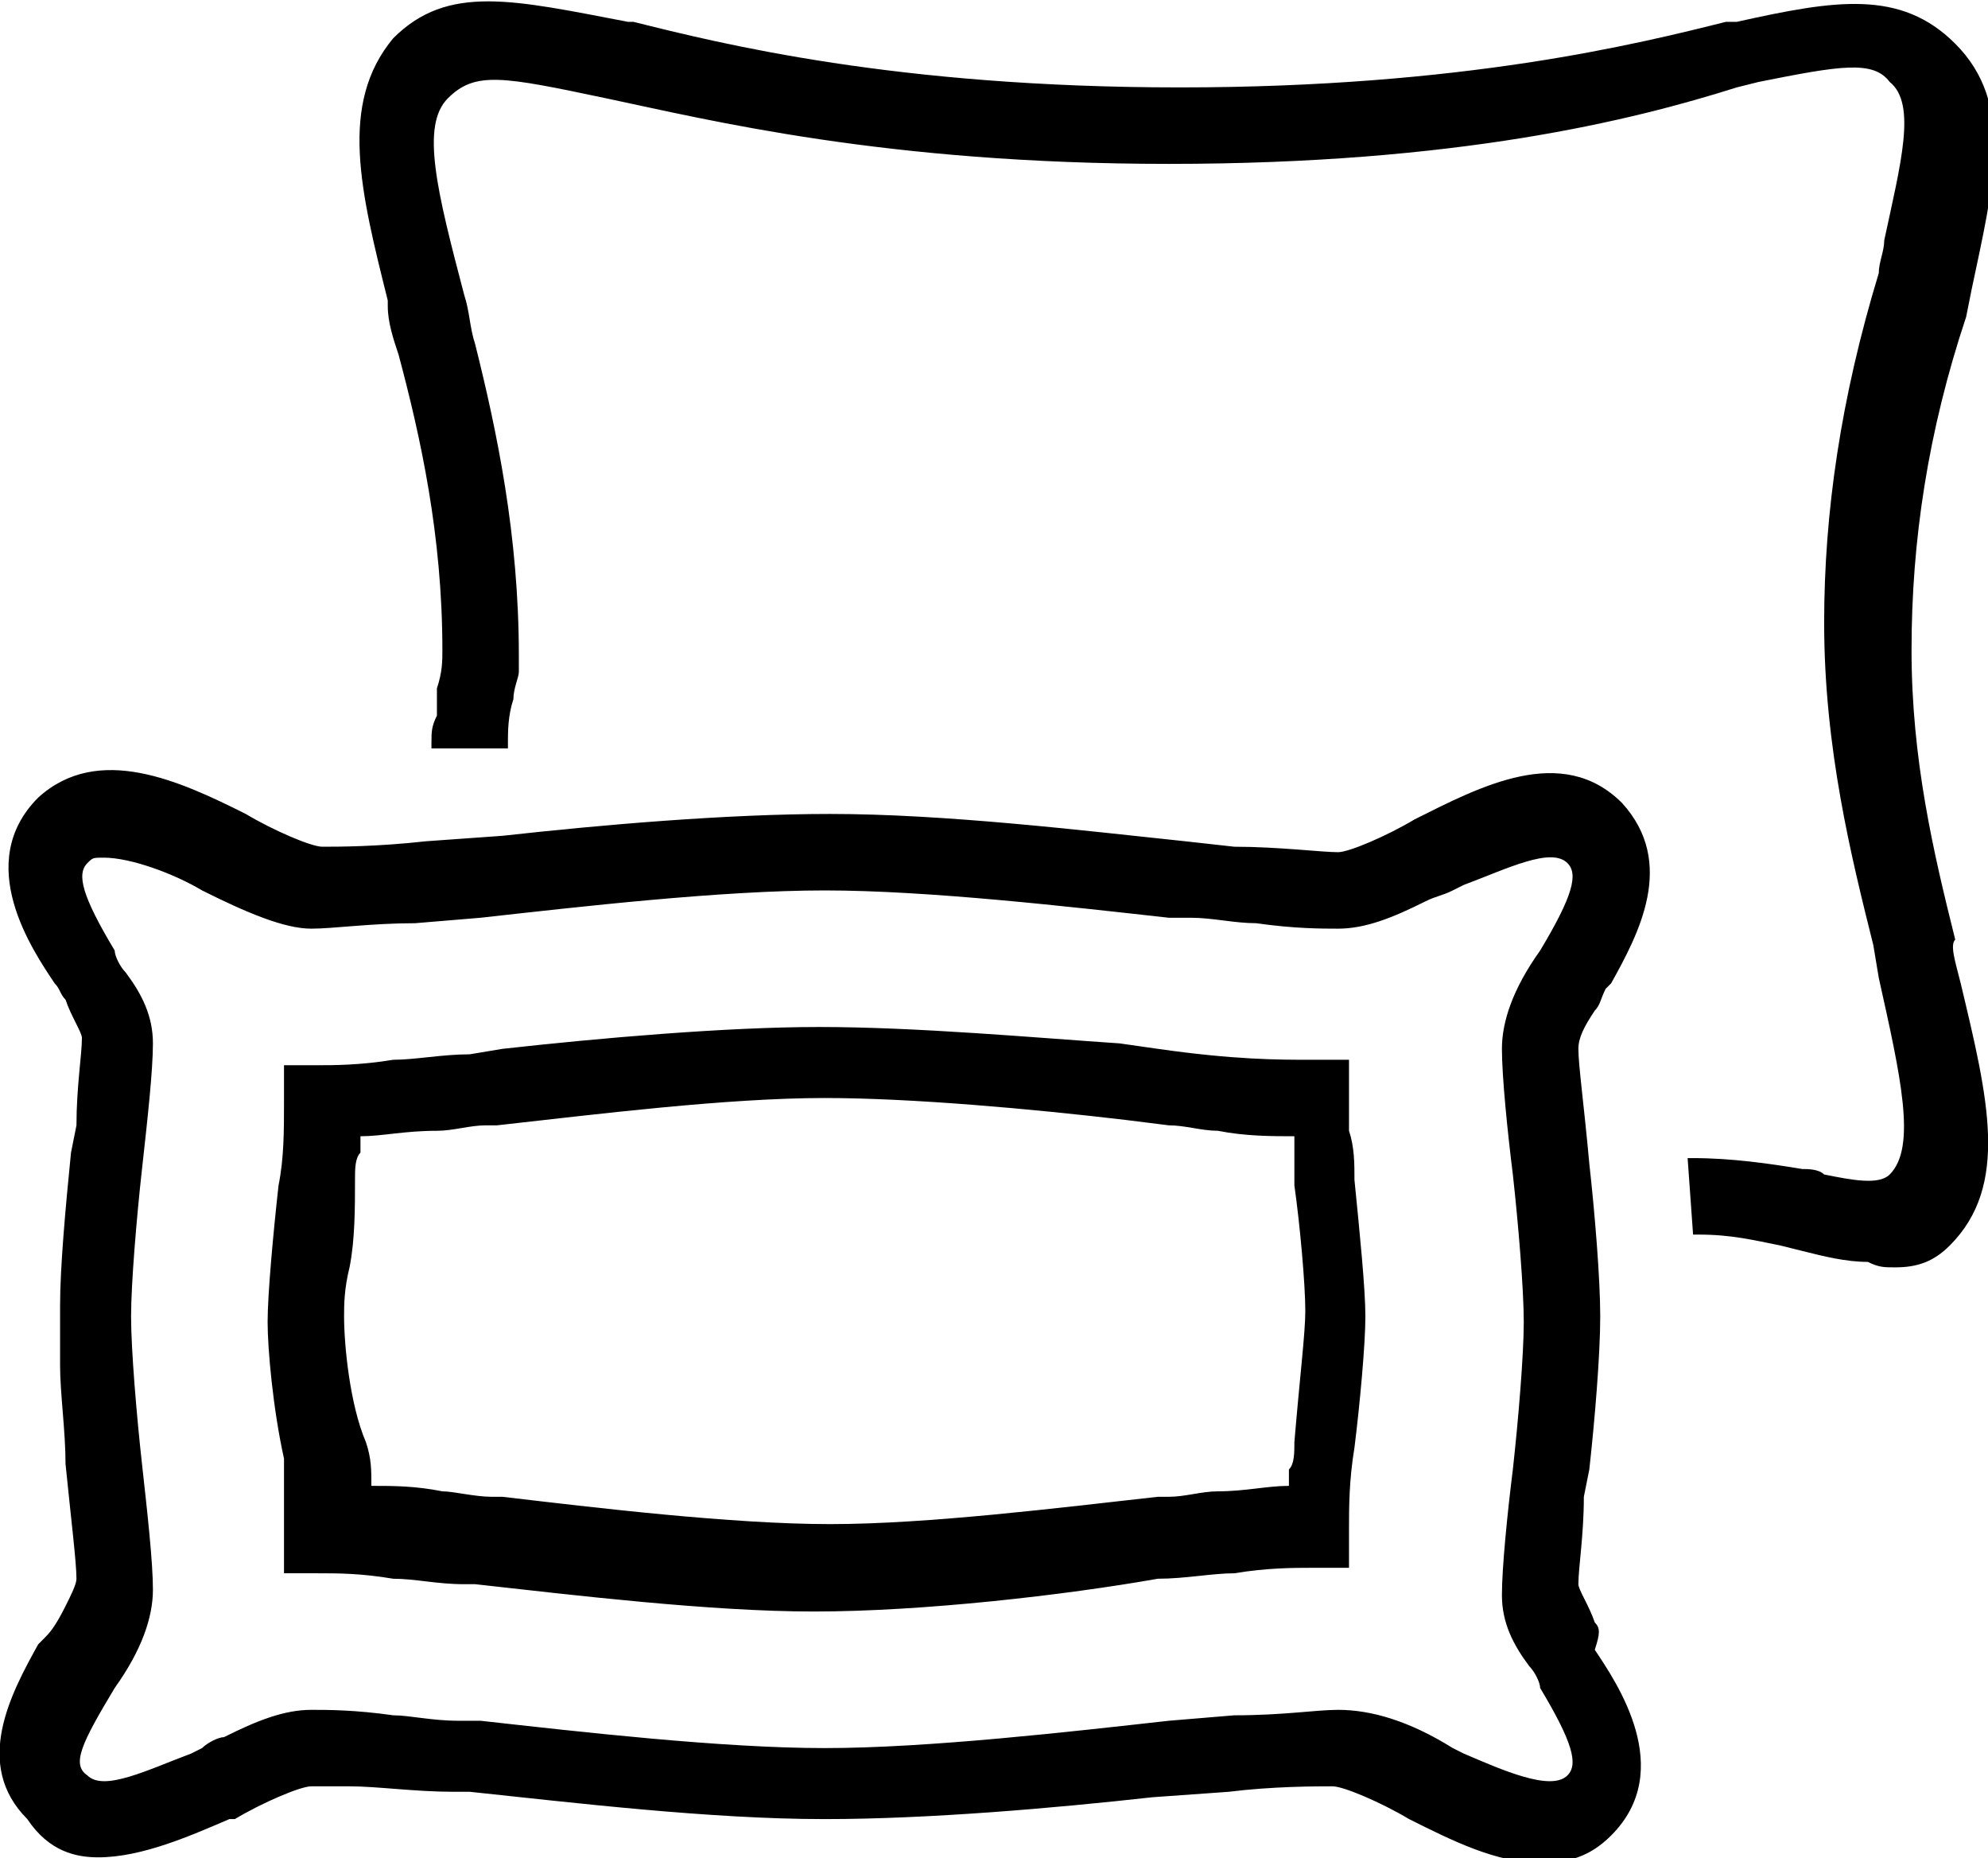
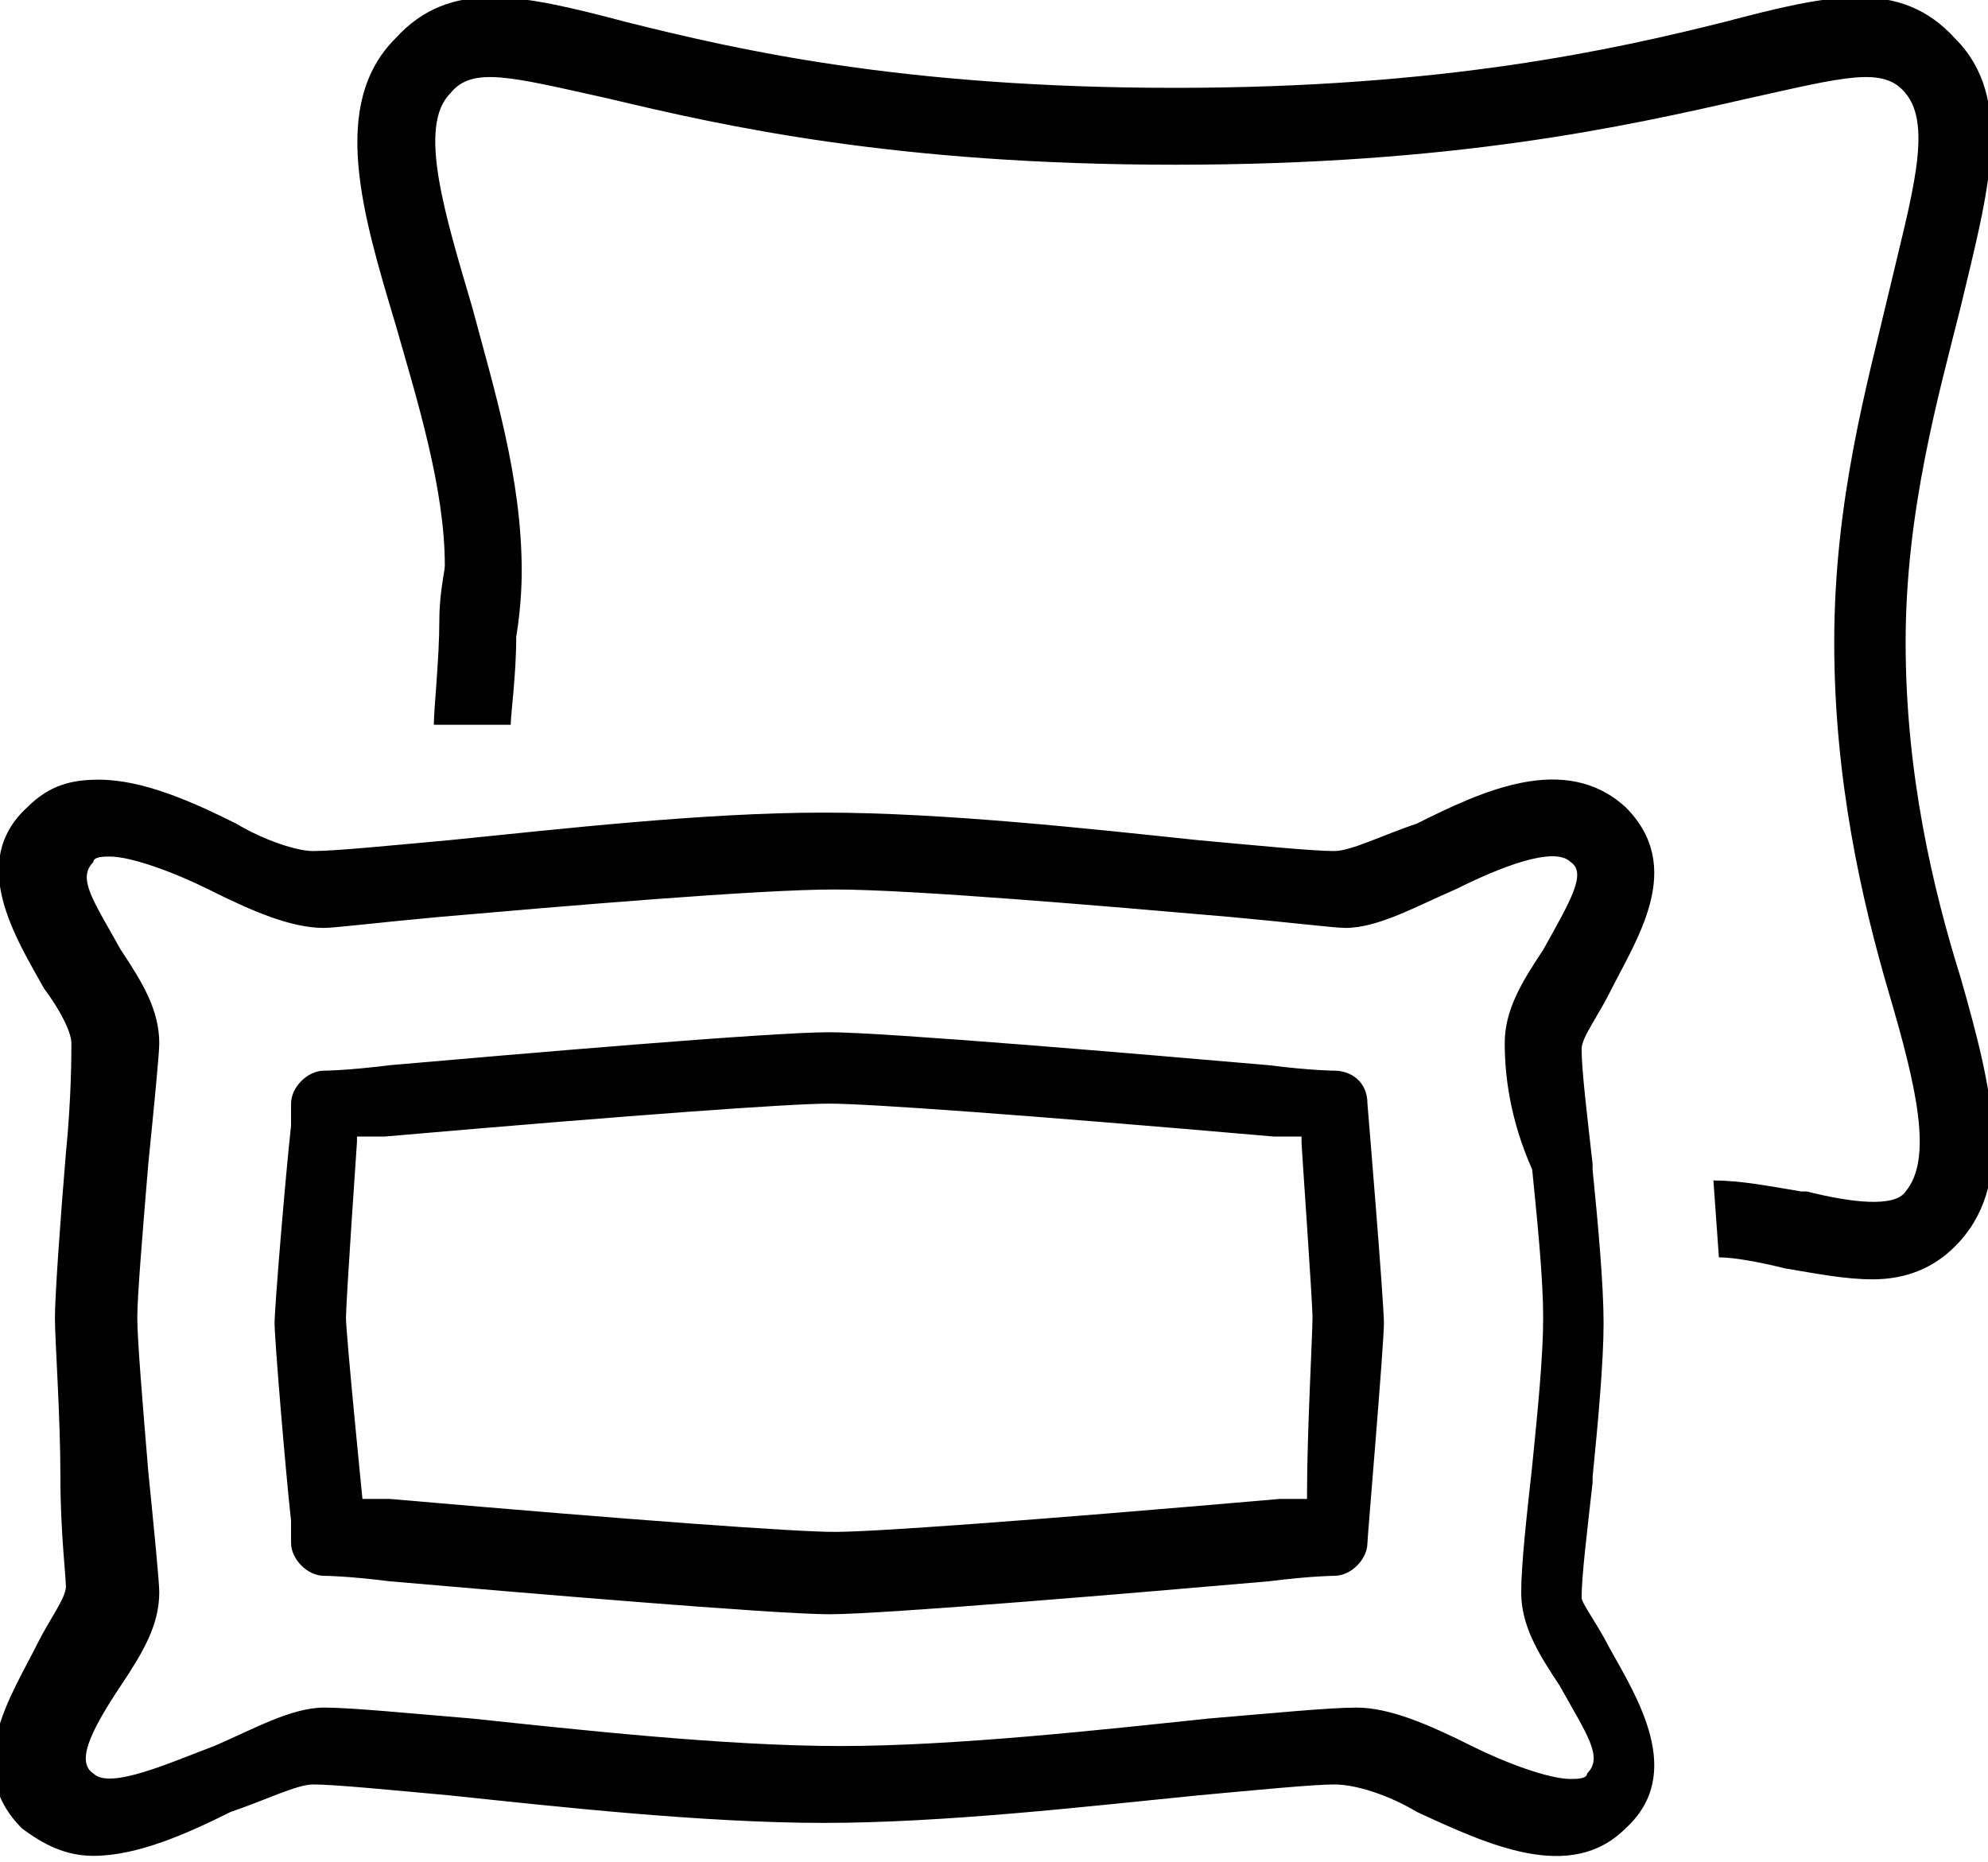
- <svg xmlns="http://www.w3.org/2000/svg" viewBox="0 0 36.4 34">
-   <path d="M29.2 29.7c-.1-.3-.3-.6-.3-.7 0-.3.1-.9.1-1.6l.1-.5c.1-.9.2-2.1.2-2.8s-.1-1.9-.2-2.8c-.1-1.1-.2-1.8-.2-2.1 0-.2.1-.4.3-.7.1-.1.1-.2.2-.4l.1-.1c.5-.9 1.2-2.2.2-3.3-1.1-1.1-2.6-.3-3.8.3-.5.3-1.2.6-1.4.6-.3 0-1.1-.1-1.9-.1l-.9-.1c-1.9-.2-4.4-.5-6.5-.5-1.9 0-4.2.2-6 .4l-1.4.1c-.9.1-1.6.1-1.9.1-.2 0-.9-.3-1.4-.6-1.2-.6-2.7-1.3-3.8-.3-1.2 1.2-.1 2.8.3 3.4.1.1.1.2.2.3.1.3.3.6.3.7 0 .3-.1.9-.1 1.6l-.1.5c-.1 1-.2 2.1-.2 2.8V25c0 .5.1 1.2.1 1.8.1 1 .2 1.8.2 2.1 0 .1-.1.3-.2.5-.2.4-.3.5-.4.6l-.1.1c-.5.9-1.2 2.2-.2 3.2.4.6.9.7 1.3.7.8 0 1.7-.4 2.4-.7h.1c.5-.3 1.2-.6 1.4-.6h.7c.5 0 1.2.1 1.9.1h.3c1.9.2 4.4.5 6.5.5 1.9 0 4.2-.2 6-.4l1.4-.1c.8-.1 1.6-.1 1.9-.1.2 0 .9.3 1.4.6.8.4 1.6.8 2.4.8.5 0 .9-.1 1.3-.5 1.2-1.2.1-2.8-.3-3.4.1-.3.1-.4 0-.5zM2.1 30.9c.5-.7.7-1.3.7-1.8s-.1-1.4-.2-2.3c-.1-.9-.2-2.1-.2-2.7s.1-1.8.2-2.7c.1-.9.2-1.8.2-2.3 0-.5-.2-.9-.5-1.3-.1-.1-.2-.3-.2-.4-.6-1-.7-1.4-.5-1.6.1-.1.1-.1.3-.1.5 0 1.3.3 1.8.6.8.4 1.5.7 2 .7.4 0 1.1-.1 1.9-.1l1.2-.1c1.8-.2 4.4-.5 6.3-.5s4.5.3 6.3.5h.4c.4 0 .8.1 1.2.1.7.1 1.2.1 1.5.1.5 0 1-.2 1.6-.5.2-.1.3-.1.5-.2l.2-.1c.8-.3 1.6-.7 1.9-.4.2.2.1.6-.5 1.6-.5.7-.7 1.3-.7 1.8s.1 1.5.2 2.3c.1.9.2 2.1.2 2.7 0 .6-.1 1.8-.2 2.7-.1.8-.2 1.8-.2 2.3 0 .5.2.9.5 1.3.1.1.2.3.2.4.6 1 .7 1.4.5 1.6-.3.3-1.2-.1-1.9-.4l-.2-.1c-.8-.5-1.5-.7-2.1-.7-.4 0-1 .1-1.9.1l-1.2.1c-1.8.2-4.4.5-6.3.5s-4.5-.3-6.3-.5h-.4c-.5 0-.9-.1-1.2-.1-.7-.1-1.2-.1-1.5-.1-.5 0-1 .2-1.6.5-.1 0-.3.1-.4.2l-.2.1c-.8.3-1.6.7-1.9.4-.3-.2-.1-.6.5-1.6zM35.9 18c.5 2.1.9 3.7-.2 4.8-.3.3-.6.4-1 .4-.2 0-.3 0-.5-.1-.4 0-.8-.1-1.2-.2l-.4-.1c-.5-.1-.9-.2-1.5-.2H31l-.1-1.4h.1c.7 0 1.4.1 2 .2.1 0 .3 0 .4.1.5.1 1 .2 1.2 0 .5-.5.2-1.8-.2-3.6l-.1-.6c-.4-1.6-.9-3.6-.9-5.9 0-2 .3-4.1 1-6.4 0-.2.1-.4.1-.6.3-1.4.6-2.5.1-2.9-.3-.4-.9-.3-2.4 0l-.4.1C29.9 2.2 26.7 3 21.4 3c-5.2 0-8.4-.8-10.3-1.2-1.9-.4-2.4-.5-2.9 0s-.2 1.7.3 3.6c.1.3.1.6.2.9.4 1.6.8 3.5.8 5.7v.3c0 .1-.1.3-.1.5-.1.3-.1.6-.1.8v.1H7.9v-.1c0-.2 0-.3.1-.5v-.5c.1-.3.1-.5.1-.7 0-2.1-.4-3.9-.8-5.4-.1-.3-.2-.6-.2-.9v-.1c-.5-2-.9-3.6.1-4.8 1-1 2.2-.7 4.3-.3h.1c1.6.4 4.8 1.2 10 1.2S30 .8 31.6.4h.2c1.8-.4 3-.6 4 .4 1.1 1.1.7 2.6.3 4.5l-.1.5c-.7 2.1-1 4.1-1 6.1s.4 3.7.8 5.3c-.1.1 0 .4.1.8zM5.2 27.5V28.8h.6c.4 0 .8 0 1.4.1.4 0 .8.1 1.3.1h.2c1.8.2 4.3.5 6.2.5 2 0 4.6-.3 6.3-.6.5 0 1-.1 1.4-.1.6-.1 1.1-.1 1.4-.1h.7V28c0-.4 0-.9.1-1.5.1-.8.2-1.9.2-2.4s-.1-1.5-.2-2.5c0-.3 0-.6-.1-.9V19.4H24c-.6 0-1.4 0-2.8-.2l-.7-.1c-1.5-.1-3.7-.3-5.5-.3-1.7 0-4 .2-5.8.4l-.6.1c-.5 0-1 .1-1.4.1-.6.1-1.1.1-1.4.1h-.6v.7c0 .5 0 1-.1 1.5-.1.9-.2 2-.2 2.5s.1 1.6.3 2.5v.8zm1.1-3.4c0-.2 0-.5.1-.9.1-.5.1-1.1.1-1.6 0-.2 0-.4.1-.5v-.3c.4 0 .8-.1 1.4-.1.3 0 .6-.1.9-.1h.2c1.8-.2 4.2-.5 6-.5 1.6 0 3.8.2 5.5.4l.8.1c.3 0 .6.1.9.1.5.1 1 .1 1.4.1v.9c.1.7.2 1.8.2 2.3 0 .4-.1 1.2-.2 2.4 0 .2 0 .4-.1.5v.3c-.4 0-.8.1-1.3.1-.3 0-.6.1-.9.1h-.2c-1.8.2-4.2.5-6 .5s-4.3-.3-6-.5H9c-.3 0-.7-.1-.9-.1-.5-.1-.9-.1-1.3-.1 0-.3 0-.5-.1-.8-.3-.7-.4-1.8-.4-2.3z" />
+ <svg xmlns="http://www.w3.org/2000/svg" viewBox="0 0 36.2 33.9">
+   <path d="M35.7 17.8c.6 2.1 1 3.8-.1 4.9-.4.4-.9.6-1.5.6-.5 0-1-.1-1.6-.2-.4-.1-.9-.2-1.2-.2l-.1-1.4c.5 0 1 .1 1.6.2h.1c.8.2 1.6.3 1.8 0 .5-.6.2-1.9-.3-3.6-.5-1.7-1-3.9-1-6.4 0-2.6.6-4.7 1-6.4.4-1.7.8-3 .3-3.6-.4-.5-1.1-.3-2.9.1-2.2.5-5.3 1.2-10.4 1.2s-8.2-.7-10.3-1.2c-1.8-.4-2.5-.6-2.9-.1-.6.6-.1 2.2.4 3.9.4 1.5.9 3.1.9 4.8 0 .1 0 .6-.1 1.2 0 .7-.1 1.4-.1 1.6H7.9c0-.3.1-1.2.1-1.9 0-.5.1-.9.1-1 0-1.4-.5-3-.9-4.4-.6-2-1.2-4 0-5.2 1-1.1 2.3-.8 4.2-.3 2 .5 5 1.2 10 1.2 4.9 0 8-.7 10-1.2 1.9-.5 3.2-.8 4.2.3 1.1 1.1.6 2.8.1 4.9-.4 1.6-1 3.7-1 6.1 0 2.4.5 4.5 1 6.1zm-10.8 2.3s.3 3.6.3 4-.3 3.9-.3 4c0 .3-.3.6-.6.6 0 0-.4 0-1.2.1-2.3.2-7 .6-8 .6s-5.7-.4-8-.6c-.8-.1-1.2-.1-1.2-.1-.3 0-.6-.3-.6-.6v-.4c-.1-.9-.3-3.3-.3-3.6s.2-2.7.3-3.6v-.4c0-.3.3-.6.6-.6 0 0 .4 0 1.2-.1 2.3-.2 6.9-.6 8-.6 1 0 5.7.4 8 .6.8.1 1.2.1 1.2.1.3 0 .6.2.6.6zm-1 3.9c0-.3-.2-3.1-.2-3.2v-.1h-.5c-4.6-.4-7.4-.6-8.1-.6-.7 0-3.5.2-8.1.6h-.5v.1s-.2 2.9-.2 3.2c0 .3.3 3.3.3 3.3h.5c4.6.4 7.4.6 8.1.6s3.5-.2 8.1-.6h.5v-.1c0-1.1.1-2.9.1-3.2zm5.4 6c.5.9 1.4 2.3.3 3.3-1 1-2.5.3-3.8-.3-.5-.3-1.1-.5-1.5-.5-.4 0-1.4.1-2.5.2-2 .2-4.6.5-6.8.5s-4.9-.3-6.8-.5c-1.1-.1-2.1-.2-2.5-.2-.3 0-.9.3-1.5.5-.8.4-1.7.8-2.5.8-.5 0-.9-.2-1.3-.5-1.1-1.1-.2-2.4.3-3.4.2-.4.5-.8.5-1 0-.2-.1-1-.1-2 0-1.1-.1-2.5-.1-2.9s.1-1.8.2-3c.1-1 .1-1.8.1-2 0-.2-.2-.6-.5-1-.5-.9-1.4-2.3-.3-3.3.4-.4.8-.5 1.3-.5.8 0 1.7.4 2.5.8.5.3 1.1.5 1.4.5.4 0 1.4-.1 2.5-.2 2-.2 4.6-.5 6.8-.5s4.9.3 6.8.5c1.1.1 2.1.2 2.5.2.3 0 .9-.3 1.5-.5 1.2-.6 2.7-1.3 3.8-.3 1.1 1.1.2 2.4-.3 3.4-.2.4-.5.8-.5 1 0 .4.1 1.2.2 2.1v.1c.1 1 .2 2.1.2 2.8s-.1 1.8-.2 2.8v.1c-.1.9-.2 1.7-.2 2.1 0 .1.3.5.5.9zm-1.9-11c0-.6.3-1.1.7-1.7.5-.9.8-1.4.5-1.6-.3-.3-1.3.1-2.1.5-.7.3-1.4.7-2 .7-.2 0-1-.1-2.1-.2-2.3-.2-5.8-.5-7.2-.5s-4.9.3-7.2.5c-1.1.1-1.9.2-2.1.2-.6 0-1.3-.3-2.1-.7-.6-.3-1.4-.6-1.8-.6-.1 0-.3 0-.3.1-.3.3 0 .7.5 1.6.4.6.7 1.1.7 1.7 0 .2-.1 1.2-.2 2.2-.1 1.2-.2 2.4-.2 2.8s.1 1.6.2 2.8c.1 1 .2 2 .2 2.2 0 .6-.3 1.1-.7 1.7-.6.9-.8 1.4-.5 1.6.3.3 1.4-.2 2.2-.5.7-.3 1.4-.7 2-.7.5 0 1.5.1 2.7.2 1.9.2 4.6.5 6.7.5 2.1 0 4.8-.3 6.7-.5 1.2-.1 2.2-.2 2.7-.2.6 0 1.3.3 2.1.7.6.3 1.4.6 1.8.6.1 0 .3 0 .3-.1.3-.3 0-.7-.5-1.6-.4-.6-.7-1.1-.7-1.7 0-.5.1-1.4.2-2.3.1-1 .2-2 .2-2.7s-.1-1.7-.2-2.7c-.4-.9-.5-1.7-.5-2.3z" />
</svg>
